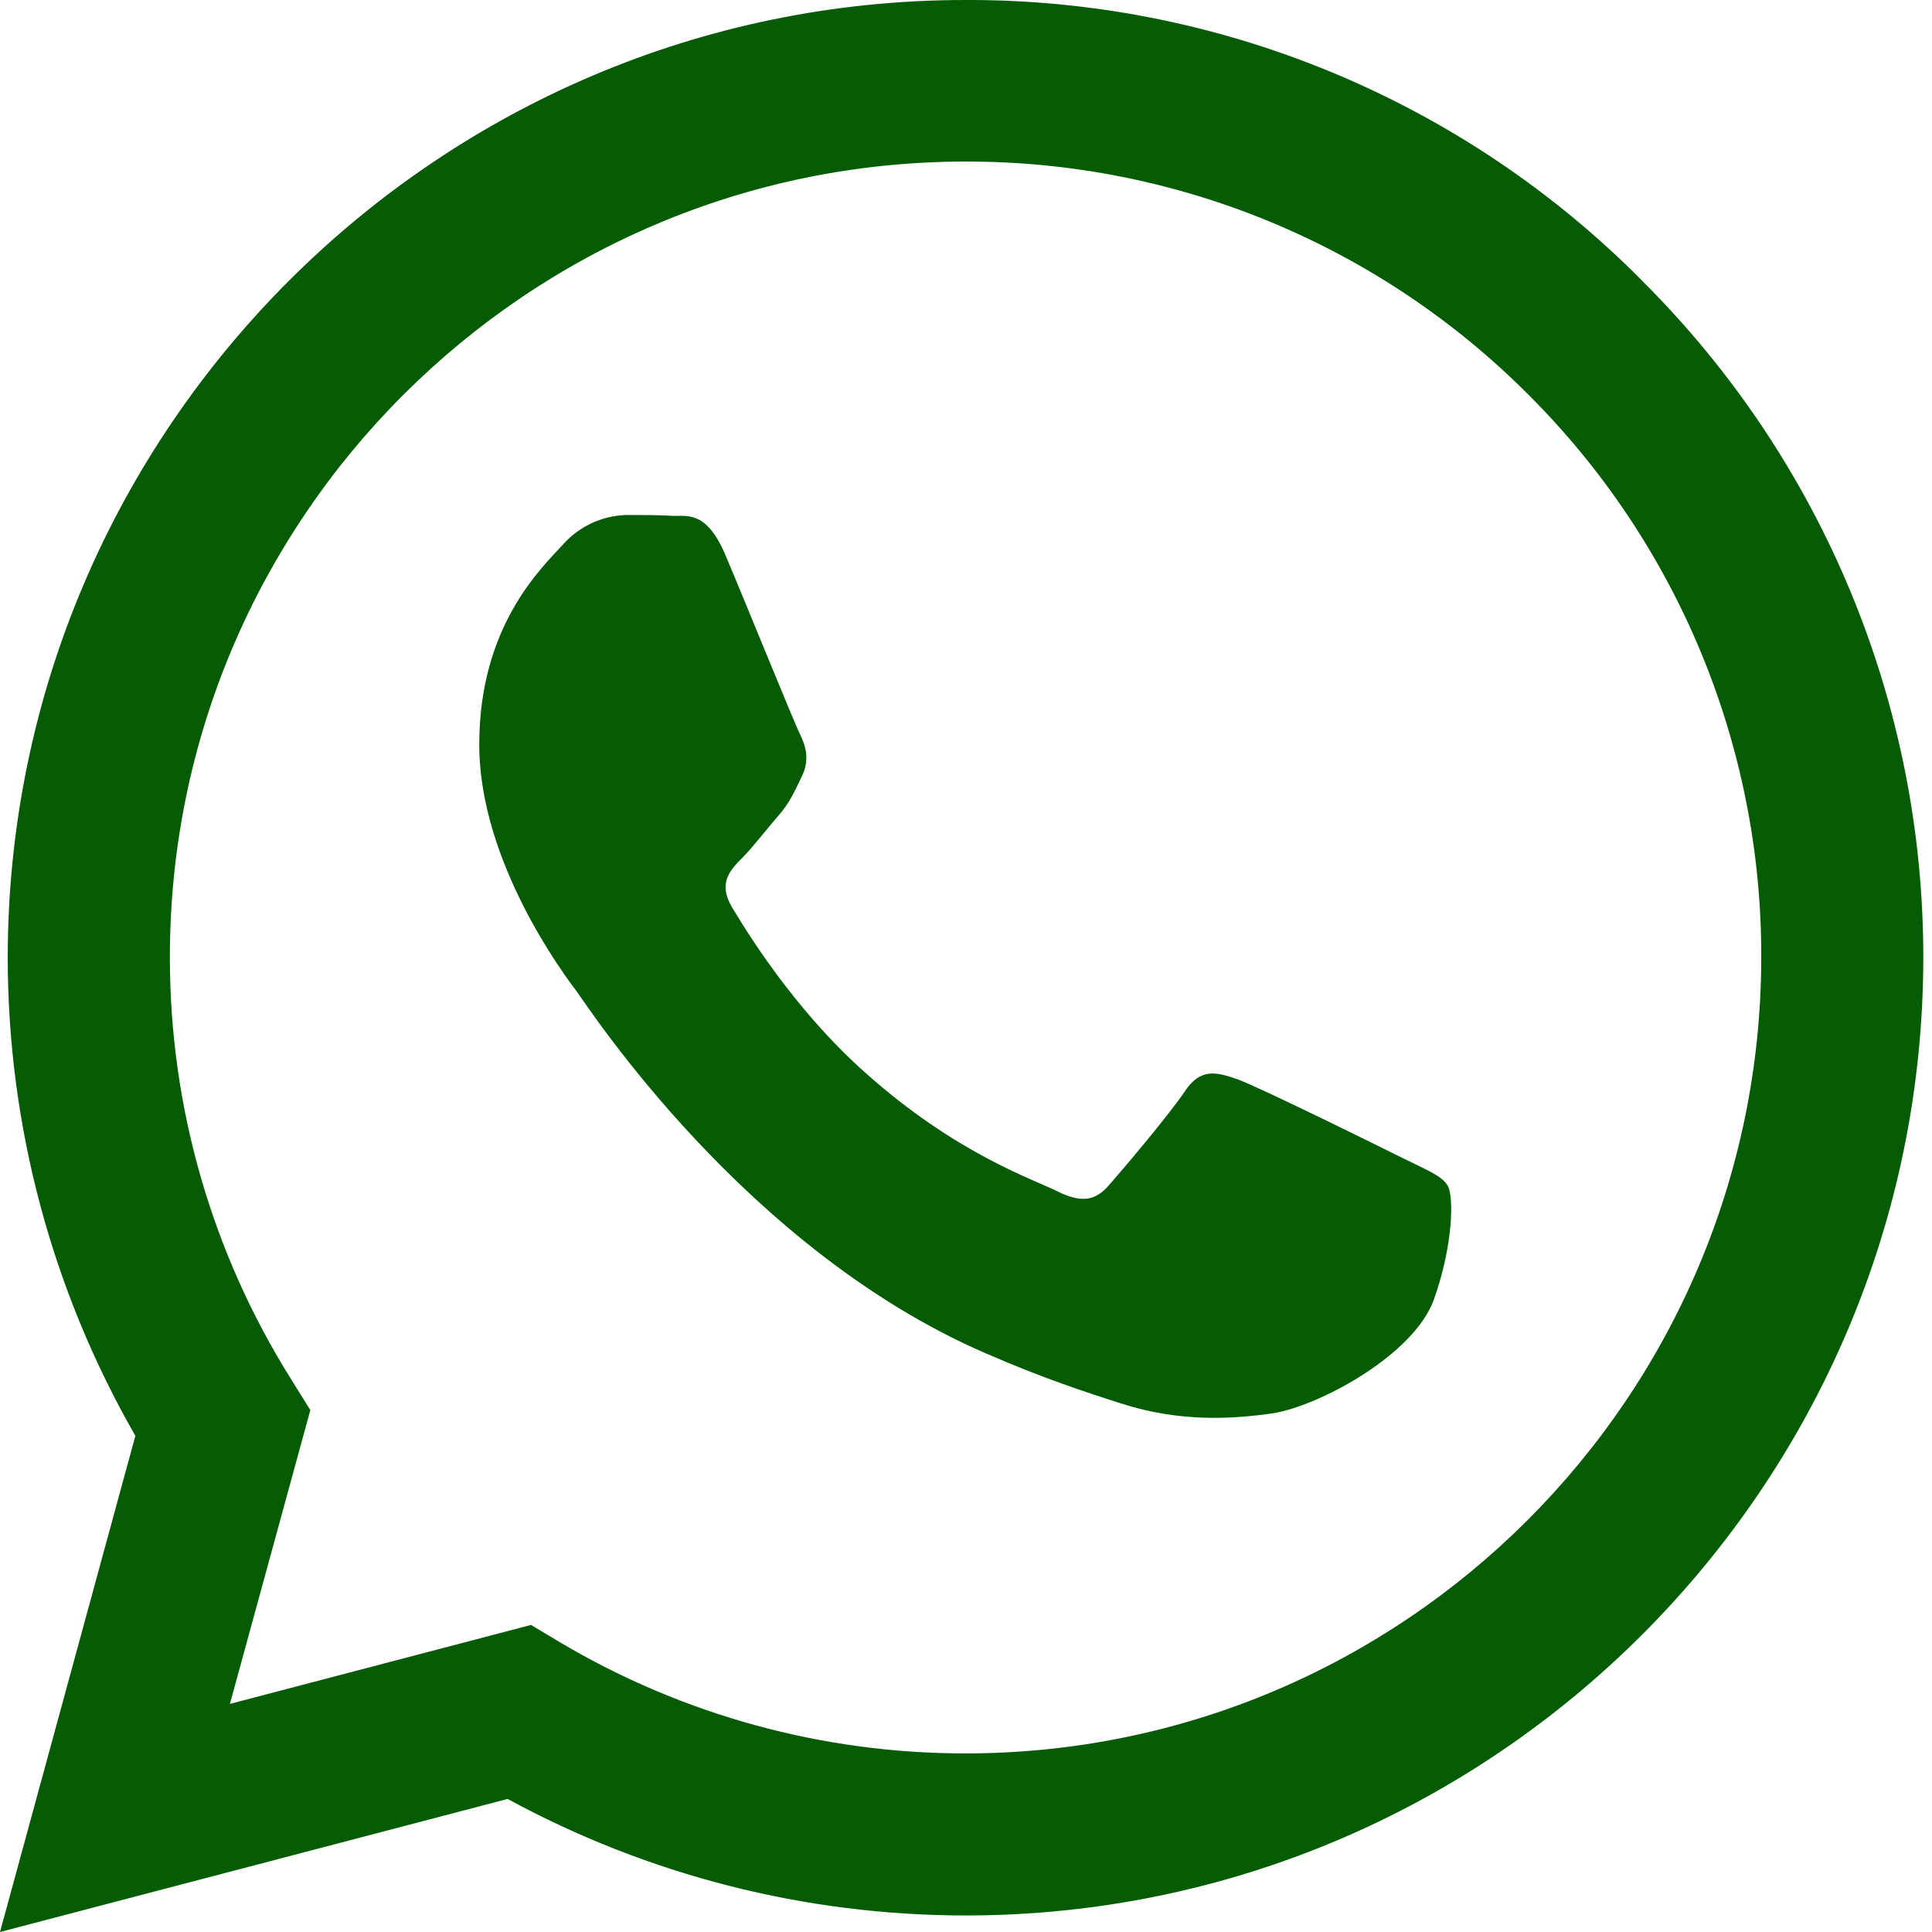
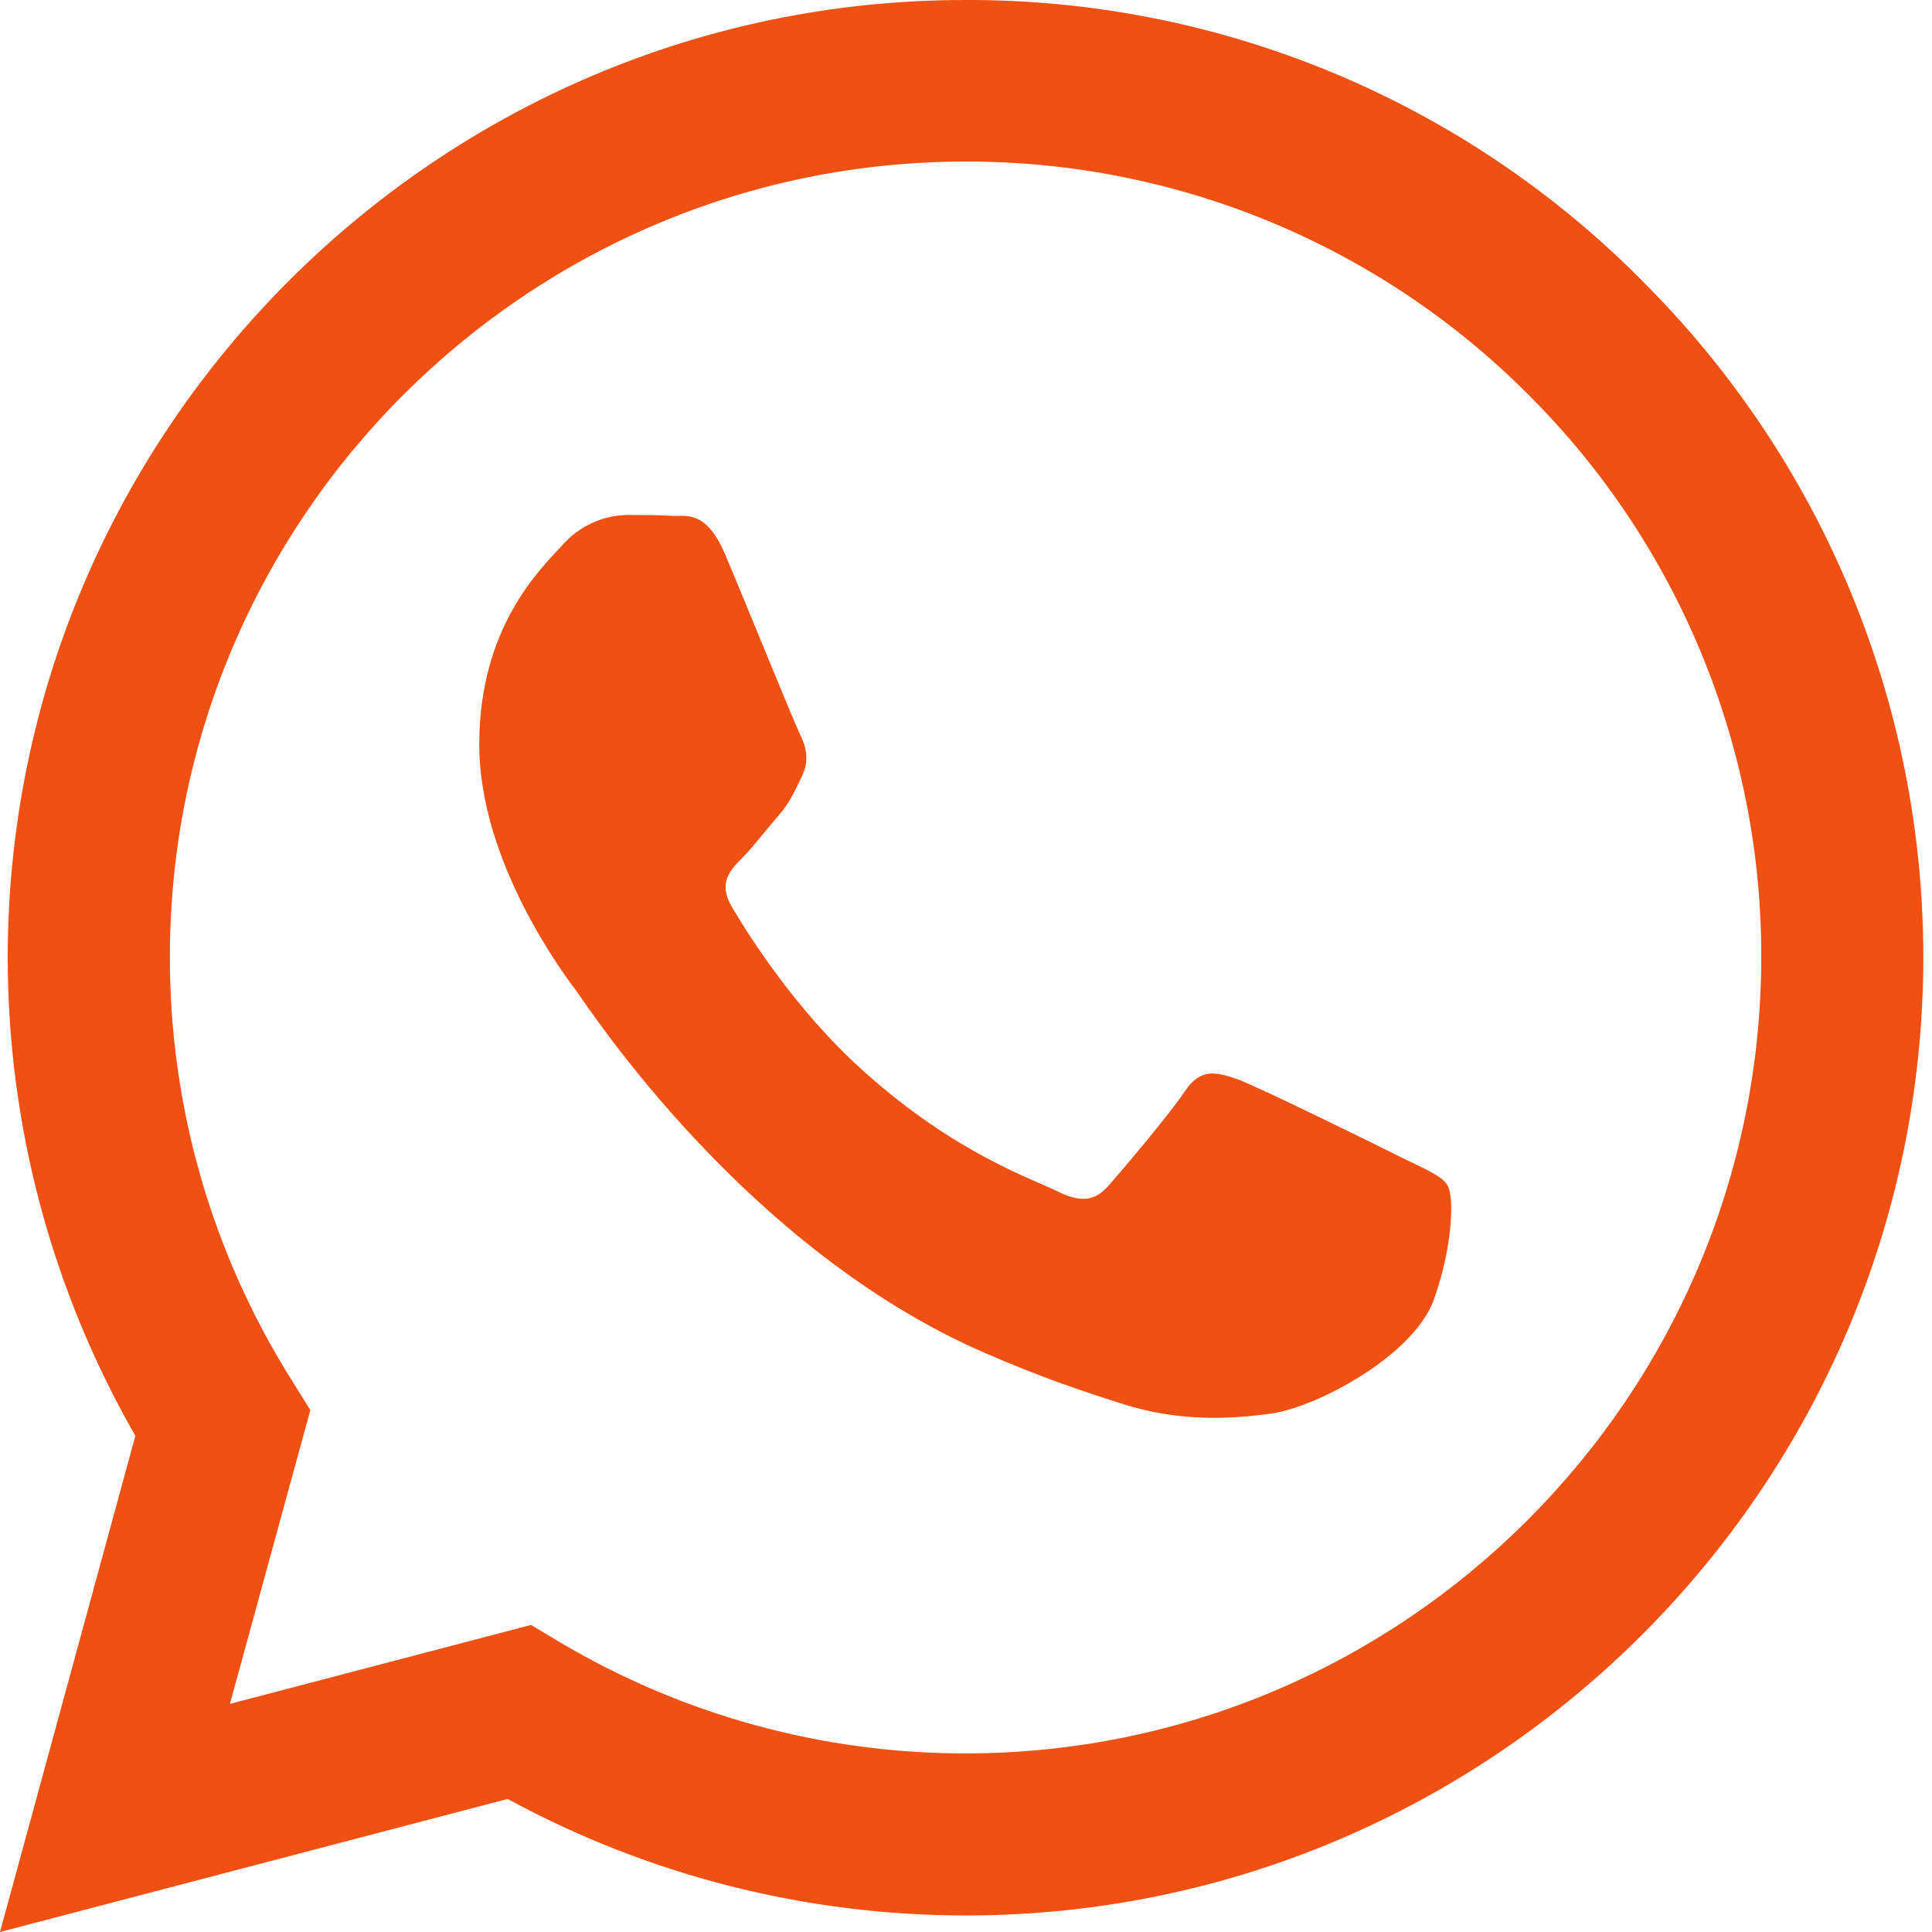
- <svg xmlns="http://www.w3.org/2000/svg" width="16" height="16" fill="#035a00fb" class="bi bi-whatsapp" viewBox="0 0 16 16">
+ <svg xmlns="http://www.w3.org/2000/svg" width="16" height="16" fill="#f05011" class="bi bi-whatsapp" viewBox="0 0 16 16">
  <path d="M13.601 2.326A7.854 7.854 0 0 0 7.994 0C3.627 0 .068 3.558.064 7.926c0 1.399.366 2.76 1.057 3.965L0 16l4.204-1.102a7.933 7.933 0 0 0 3.79.965h.004c4.368 0 7.926-3.558 7.93-7.93A7.898 7.898 0 0 0 13.6 2.326zM7.994 14.521a6.573 6.573 0 0 1-3.356-.92l-.24-.144-2.494.654.666-2.433-.156-.251a6.56 6.56 0 0 1-1.007-3.505c0-3.626 2.957-6.584 6.591-6.584a6.56 6.56 0 0 1 4.66 1.931 6.557 6.557 0 0 1 1.928 4.66c-.004 3.639-2.961 6.592-6.592 6.592zm3.615-4.934c-.197-.099-1.17-.578-1.353-.646-.182-.065-.315-.099-.445.099-.133.197-.513.646-.627.775-.114.133-.232.148-.43.05-.197-.1-.836-.308-1.592-.985-.59-.525-.985-1.175-1.103-1.372-.114-.198-.011-.304.088-.403.087-.088.197-.232.296-.346.1-.114.133-.198.198-.33.065-.134.034-.248-.015-.347-.05-.099-.445-1.076-.612-1.47-.16-.389-.323-.335-.445-.34-.114-.007-.247-.007-.38-.007a.729.729 0 0 0-.529.247c-.182.198-.691.677-.691 1.654 0 .977.71 1.916.81 2.049.098.133 1.394 2.132 3.383 2.992.47.205.84.326 1.129.418.475.152.904.129 1.246.08.38-.058 1.171-.48 1.338-.943.164-.464.164-.86.114-.943-.049-.084-.182-.133-.38-.232z" />
</svg>
